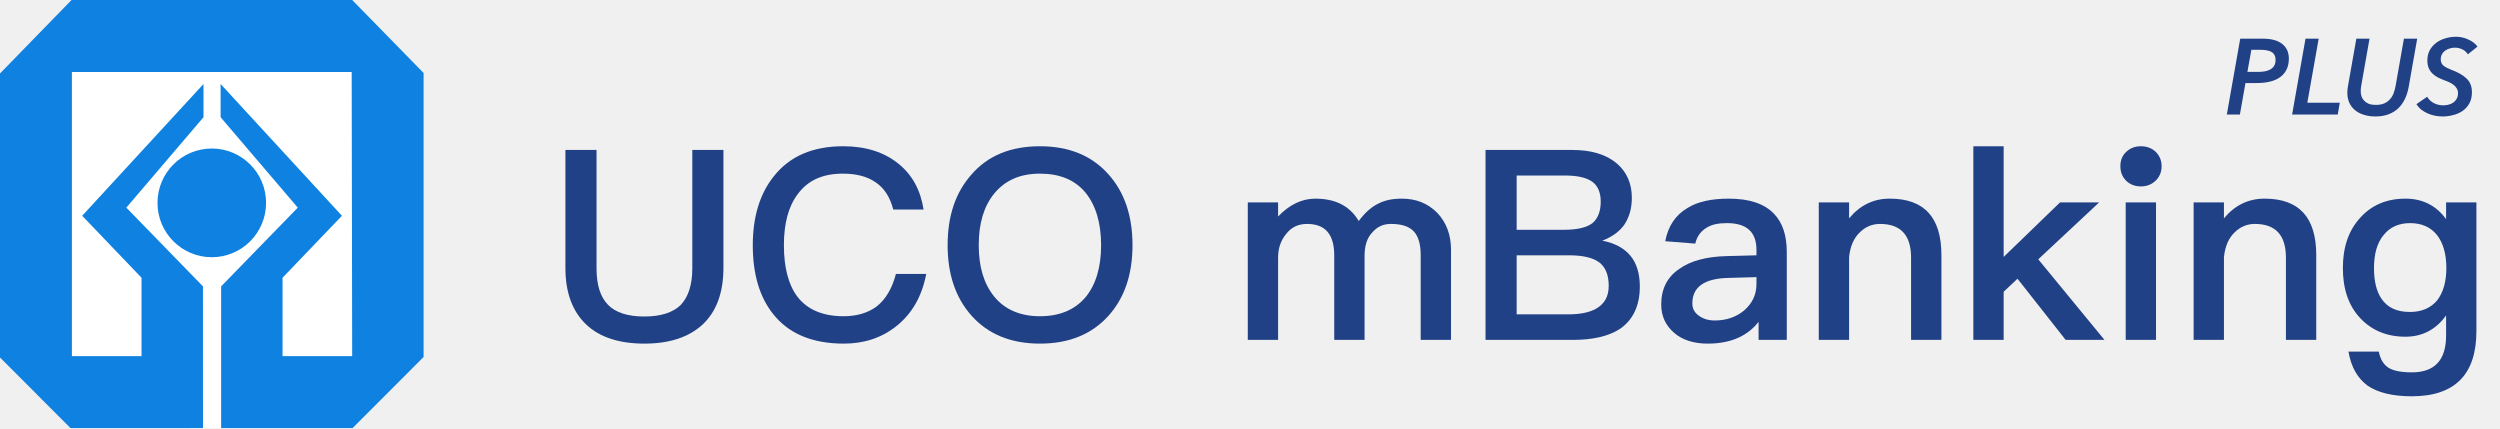
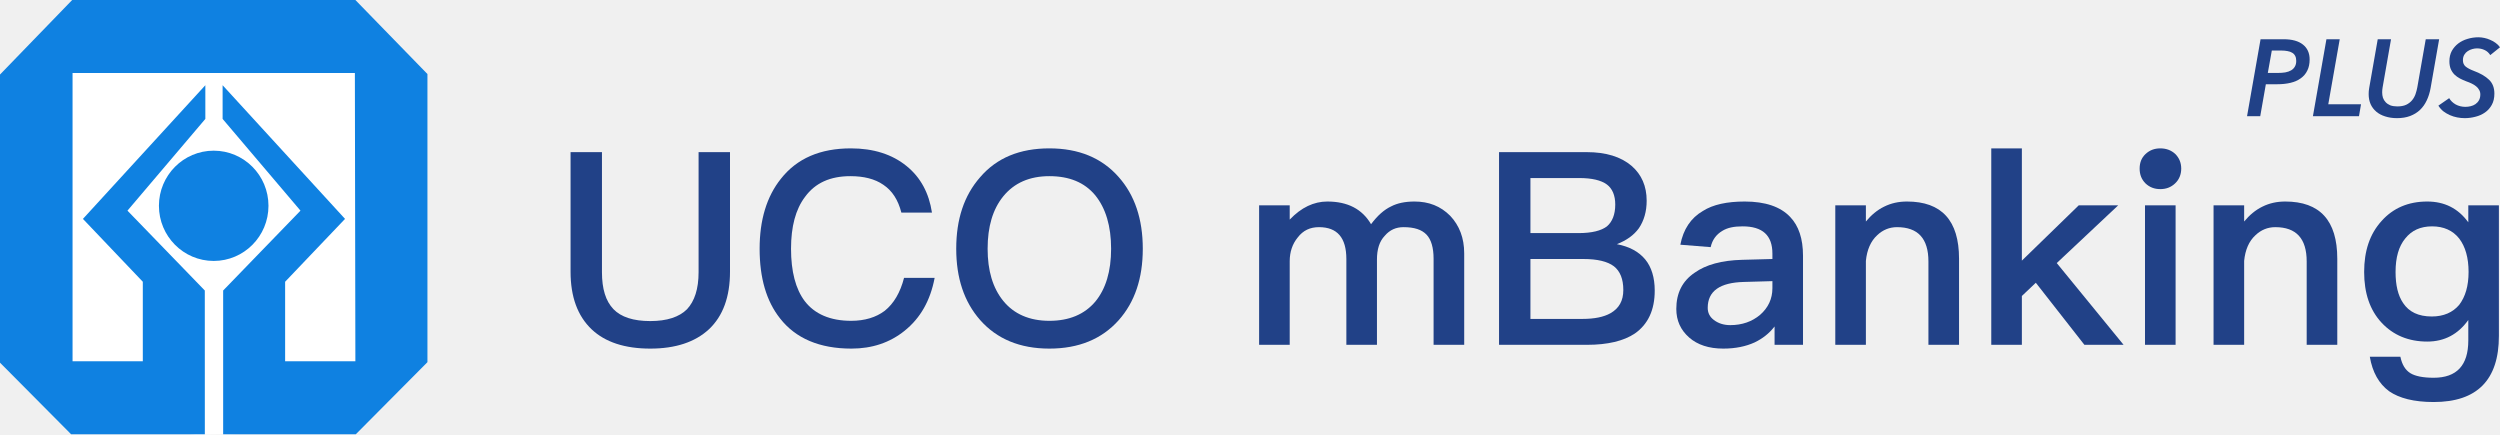
- <svg xmlns="http://www.w3.org/2000/svg" width="140" height="24" viewBox="0 0 140 24" fill="none">
-   <g clip-path="url(#clip0)">
-     <path fill-rule="evenodd" clip-rule="evenodd" d="M3.724 3.724H19.862V23.752L12.828 23.973L10.877 24L3.724 23.172V3.724Z" fill="white" />
-     <path fill-rule="evenodd" clip-rule="evenodd" d="M8.82 11.36C8.82 9.679 10.181 8.317 11.86 8.317C13.54 8.317 14.9 9.679 14.9 11.36C14.9 13.041 13.54 14.404 11.86 14.404C10.181 14.404 8.82 13.041 8.82 11.36ZM19.722 19.942H15.823V15.553L19.148 12.083L12.354 4.704V6.564L16.676 11.628L12.384 16.036V23.973H19.744L23.721 19.992V4.087L19.722 0H4.006L0 4.115V20.019L3.948 23.973H11.367L11.365 16.036L7.074 11.628L11.396 6.564V4.704L4.602 12.083L7.925 15.553V19.942H4.026V4.031H19.694L19.722 19.942Z" fill="#0F81E1" />
-     <path d="M31.663 8.398V14.997C31.663 16.383 32.051 17.441 32.84 18.185C33.585 18.885 34.673 19.243 36.088 19.243C37.488 19.243 38.575 18.885 39.35 18.17C40.125 17.441 40.512 16.383 40.512 14.997V8.398H38.769V15.027C38.769 15.951 38.546 16.621 38.129 17.068C37.697 17.5 37.011 17.724 36.088 17.724C35.149 17.724 34.464 17.5 34.047 17.068C33.615 16.621 33.406 15.951 33.406 15.027V8.398H31.663Z" fill="#214187" />
-     <path d="M47.221 8.19C45.523 8.19 44.227 8.741 43.333 9.873C42.544 10.856 42.156 12.152 42.156 13.731C42.156 15.34 42.529 16.621 43.288 17.575C44.152 18.677 45.478 19.243 47.251 19.243C48.398 19.243 49.381 18.915 50.2 18.26C51.079 17.56 51.63 16.591 51.869 15.34H50.171C49.962 16.145 49.605 16.755 49.098 17.157C48.621 17.515 47.996 17.709 47.236 17.709C46.074 17.709 45.21 17.336 44.659 16.621C44.152 15.951 43.899 14.982 43.899 13.731C43.899 12.51 44.152 11.556 44.674 10.871C45.24 10.097 46.074 9.724 47.191 9.724C47.936 9.724 48.547 9.873 49.023 10.201C49.515 10.528 49.843 11.035 50.022 11.735H51.72C51.556 10.662 51.094 9.799 50.319 9.173C49.515 8.517 48.472 8.19 47.221 8.19Z" fill="#214187" />
-     <path d="M58.236 8.19C56.597 8.19 55.316 8.711 54.393 9.784C53.499 10.797 53.067 12.107 53.067 13.731C53.067 15.34 53.499 16.651 54.393 17.664C55.316 18.707 56.597 19.243 58.236 19.243C59.86 19.243 61.141 18.722 62.079 17.679C62.973 16.681 63.42 15.37 63.42 13.731C63.42 12.093 62.973 10.767 62.079 9.769C61.141 8.711 59.86 8.19 58.236 8.19ZM58.236 9.724C59.338 9.724 60.187 10.067 60.783 10.782C61.364 11.497 61.662 12.48 61.662 13.731C61.662 14.982 61.364 15.951 60.783 16.651C60.187 17.351 59.338 17.709 58.236 17.709C57.133 17.709 56.27 17.336 55.674 16.606C55.093 15.891 54.81 14.938 54.81 13.731C54.81 12.51 55.093 11.556 55.674 10.841C56.284 10.097 57.133 9.724 58.236 9.724Z" fill="#214187" />
-     <path d="M73.66 11.124C72.915 11.124 72.215 11.452 71.574 12.122V11.333H69.876V19.034H71.574V14.416C71.574 13.91 71.723 13.463 72.021 13.106C72.319 12.718 72.706 12.54 73.198 12.54C74.211 12.54 74.717 13.12 74.717 14.297V19.034H76.416V14.327C76.416 13.761 76.55 13.329 76.848 13.016C77.131 12.688 77.473 12.54 77.89 12.54C78.486 12.54 78.903 12.674 79.171 12.957C79.425 13.225 79.559 13.672 79.559 14.282V19.034H81.257V13.985C81.257 13.135 80.989 12.45 80.482 11.914C79.946 11.378 79.291 11.124 78.501 11.124C77.98 11.124 77.548 11.214 77.205 11.393C76.818 11.571 76.445 11.899 76.088 12.376C75.596 11.541 74.792 11.124 73.66 11.124Z" fill="#214187" />
-     <path d="M83.19 8.398V19.034H88.076C89.209 19.034 90.102 18.826 90.728 18.409C91.458 17.902 91.83 17.113 91.83 16.04C91.83 15.325 91.652 14.744 91.309 14.327C90.951 13.895 90.43 13.612 89.73 13.478C90.266 13.269 90.668 12.986 90.951 12.599C91.234 12.182 91.383 11.675 91.383 11.08C91.383 10.275 91.1 9.635 90.549 9.158C89.953 8.651 89.119 8.398 88.062 8.398H83.19ZM84.933 9.828H87.63C88.345 9.828 88.851 9.947 89.179 10.186C89.477 10.409 89.641 10.782 89.641 11.288C89.641 11.839 89.477 12.242 89.179 12.495C88.866 12.733 88.345 12.867 87.6 12.867H84.933V9.828ZM84.933 14.297H87.868C88.642 14.297 89.209 14.431 89.566 14.7C89.909 14.968 90.088 15.4 90.088 16.01C90.088 16.606 89.849 17.023 89.373 17.291C89 17.5 88.479 17.604 87.823 17.604H84.933V14.297Z" fill="#214187" />
-     <path d="M96.827 11.124C95.844 11.124 95.069 11.288 94.503 11.646C93.833 12.033 93.416 12.659 93.252 13.508L94.935 13.642C95.025 13.24 95.248 12.942 95.576 12.748C95.859 12.569 96.231 12.495 96.708 12.495C97.81 12.495 98.362 12.986 98.362 13.999V14.297L96.678 14.342C95.546 14.372 94.667 14.61 94.041 15.057C93.356 15.519 93.028 16.189 93.028 17.053C93.028 17.694 93.267 18.215 93.743 18.632C94.205 19.034 94.831 19.243 95.635 19.243C96.306 19.243 96.887 19.124 97.378 18.9C97.81 18.692 98.183 18.409 98.481 18.021V19.034H100.06V14.118C100.06 13.18 99.821 12.465 99.345 11.973C98.808 11.407 97.959 11.124 96.827 11.124ZM98.362 15.519V15.906C98.362 16.502 98.123 16.994 97.676 17.381C97.229 17.753 96.678 17.947 96.023 17.947C95.65 17.947 95.352 17.843 95.114 17.664C94.876 17.485 94.771 17.262 94.771 16.994C94.771 16.07 95.442 15.593 96.797 15.563L98.362 15.519Z" fill="#214187" />
-     <path d="M105.829 11.124C105.367 11.124 104.95 11.214 104.562 11.407C104.19 11.586 103.847 11.869 103.549 12.227V11.333H101.851V19.034H103.549V14.402C103.609 13.791 103.818 13.314 104.175 12.986C104.488 12.688 104.86 12.54 105.277 12.54C106.439 12.54 107.02 13.165 107.02 14.431V19.034H108.719V14.282C108.719 12.167 107.75 11.124 105.829 11.124Z" fill="#214187" />
-     <path d="M110.507 8.19V19.034H112.205V16.338L112.98 15.608L115.676 19.034H117.851L114.142 14.521L117.553 11.333H115.363L112.205 14.387V8.19H110.507Z" fill="#214187" />
-     <path d="M119.888 8.19C119.56 8.19 119.292 8.294 119.069 8.503C118.845 8.711 118.741 8.979 118.741 9.307C118.741 9.635 118.845 9.903 119.069 10.126C119.292 10.335 119.56 10.439 119.888 10.439C120.216 10.439 120.484 10.335 120.707 10.126C120.931 9.918 121.05 9.635 121.05 9.307C121.05 8.979 120.931 8.711 120.722 8.503C120.499 8.294 120.216 8.19 119.888 8.19ZM119.039 11.333V19.034H120.737V11.333H119.039Z" fill="#214187" />
-     <path d="M126.821 11.124C126.359 11.124 125.942 11.214 125.554 11.407C125.182 11.586 124.839 11.869 124.541 12.227V11.333H122.843V19.034H124.541V14.402C124.601 13.791 124.809 13.314 125.167 12.986C125.48 12.688 125.852 12.54 126.269 12.54C127.431 12.54 128.012 13.165 128.012 14.431V19.034H129.71V14.282C129.71 12.167 128.742 11.124 126.821 11.124Z" fill="#214187" />
-     <path d="M134.702 11.124C133.659 11.124 132.81 11.482 132.169 12.197C131.514 12.912 131.201 13.85 131.201 15.012C131.201 16.174 131.514 17.113 132.169 17.813C132.81 18.498 133.659 18.856 134.702 18.856C135.655 18.856 136.415 18.453 136.981 17.664V18.796C136.981 20.166 136.34 20.852 135.059 20.852C134.463 20.852 134.031 20.762 133.763 20.599C133.48 20.42 133.301 20.122 133.212 19.69H131.514C131.663 20.554 132.02 21.18 132.586 21.597C133.152 21.984 133.972 22.192 135.059 22.192C137.472 22.192 138.679 20.971 138.679 18.543V11.333H136.981V12.271C136.415 11.497 135.655 11.124 134.702 11.124ZM134.97 12.495C135.61 12.495 136.117 12.718 136.474 13.165C136.817 13.612 136.996 14.223 136.996 15.012C136.996 15.787 136.817 16.383 136.474 16.83C136.117 17.247 135.61 17.47 134.955 17.47C134.21 17.47 133.689 17.217 133.361 16.725C133.078 16.308 132.944 15.742 132.944 15.012C132.944 14.208 133.123 13.597 133.48 13.165C133.838 12.718 134.329 12.495 134.97 12.495Z" fill="#214187" />
-     <path d="M126.73 2.166C127.198 2.166 127.556 2.264 127.804 2.46C128.052 2.656 128.176 2.93 128.176 3.282C128.176 3.522 128.132 3.728 128.044 3.9C127.96 4.072 127.838 4.214 127.678 4.326C127.522 4.438 127.334 4.52 127.114 4.572C126.894 4.624 126.652 4.65 126.388 4.65H125.746L125.434 6.414H124.702L125.452 2.166H126.73ZM126.418 4.026C126.566 4.026 126.702 4.016 126.826 3.996C126.954 3.972 127.062 3.934 127.15 3.882C127.238 3.83 127.306 3.762 127.354 3.678C127.406 3.594 127.432 3.488 127.432 3.36C127.432 3.248 127.412 3.156 127.372 3.084C127.332 3.008 127.276 2.95 127.204 2.91C127.132 2.866 127.046 2.836 126.946 2.82C126.846 2.8 126.736 2.79 126.616 2.79H126.076L125.854 4.026H126.418Z" fill="#214187" />
-     <path d="M128.358 6.414L129.108 2.166H129.846L129.21 5.754H131.028L130.914 6.414H128.358Z" fill="#214187" />
-     <path d="M134.889 4.854C134.845 5.106 134.773 5.336 134.673 5.544C134.577 5.748 134.453 5.922 134.301 6.066C134.149 6.21 133.967 6.322 133.755 6.402C133.543 6.482 133.301 6.522 133.029 6.522C132.785 6.522 132.565 6.49 132.369 6.426C132.173 6.366 132.007 6.278 131.871 6.162C131.735 6.046 131.631 5.908 131.559 5.748C131.487 5.584 131.451 5.4 131.451 5.196C131.451 5.14 131.453 5.084 131.457 5.028C131.461 4.972 131.469 4.914 131.481 4.854L131.955 2.166H132.693L132.225 4.824C132.217 4.868 132.211 4.914 132.207 4.962C132.203 5.01 132.201 5.056 132.201 5.1C132.201 5.204 132.215 5.302 132.243 5.394C132.275 5.486 132.325 5.568 132.393 5.64C132.461 5.712 132.547 5.77 132.651 5.814C132.759 5.854 132.889 5.874 133.041 5.874C133.237 5.874 133.401 5.844 133.533 5.784C133.665 5.72 133.773 5.638 133.857 5.538C133.941 5.438 134.005 5.326 134.049 5.202C134.093 5.074 134.127 4.948 134.151 4.824L134.619 2.166H135.363L134.889 4.854Z" fill="#214187" />
-     <path d="M138.2 3.042C138.12 2.914 138.014 2.82 137.882 2.76C137.754 2.7 137.614 2.67 137.462 2.67C137.386 2.67 137.302 2.682 137.21 2.706C137.118 2.73 137.032 2.768 136.952 2.82C136.876 2.868 136.812 2.934 136.76 3.018C136.708 3.102 136.682 3.204 136.682 3.324C136.682 3.476 136.734 3.594 136.838 3.678C136.946 3.762 137.09 3.838 137.27 3.906C137.642 4.042 137.928 4.206 138.128 4.398C138.328 4.586 138.428 4.842 138.428 5.166C138.428 5.41 138.38 5.618 138.284 5.79C138.188 5.962 138.062 6.102 137.906 6.21C137.75 6.318 137.574 6.396 137.378 6.444C137.182 6.496 136.984 6.522 136.784 6.522C136.644 6.522 136.502 6.508 136.358 6.48C136.218 6.452 136.084 6.41 135.956 6.354C135.828 6.298 135.708 6.228 135.596 6.144C135.488 6.056 135.396 5.952 135.32 5.832L135.92 5.418C136 5.558 136.12 5.674 136.28 5.766C136.444 5.854 136.624 5.898 136.82 5.898C136.92 5.898 137.018 5.886 137.114 5.862C137.214 5.838 137.302 5.8 137.378 5.748C137.458 5.692 137.522 5.622 137.57 5.538C137.622 5.45 137.648 5.342 137.648 5.214C137.648 5.118 137.626 5.034 137.582 4.962C137.542 4.886 137.486 4.82 137.414 4.764C137.346 4.708 137.266 4.658 137.174 4.614C137.082 4.57 136.984 4.53 136.88 4.494C136.752 4.446 136.63 4.392 136.514 4.332C136.402 4.272 136.302 4.2 136.214 4.116C136.126 4.028 136.056 3.924 136.004 3.804C135.956 3.684 135.932 3.542 135.932 3.378C135.932 3.166 135.976 2.978 136.064 2.814C136.156 2.65 136.276 2.512 136.424 2.4C136.572 2.288 136.742 2.204 136.934 2.148C137.13 2.088 137.332 2.058 137.54 2.058C137.648 2.058 137.758 2.07 137.87 2.094C137.986 2.118 138.096 2.154 138.2 2.202C138.308 2.246 138.408 2.302 138.5 2.37C138.596 2.438 138.676 2.518 138.74 2.61L138.2 3.042Z" fill="#214187" />
-   </g>
-   <defs>
-     <clipPath id="clip0">
-       <rect width="139.034" height="24" fill="white" />
-     </clipPath>
-   </defs>
+ <svg xmlns="http://www.w3.org/2000/svg" width="138" height="24" viewBox="0 0 138 24" fill="none">
+   <path fill-rule="evenodd" clip-rule="evenodd" d="M3.704 3.724H19.756V23.752L12.76 23.973L10.819 24L3.704 23.172V3.724Z" fill="white" />
+   <path fill-rule="evenodd" clip-rule="evenodd" d="M8.773 11.36C8.773 9.679 10.127 8.317 11.797 8.317C13.467 8.317 14.82 9.679 14.82 11.36C14.82 13.041 13.467 14.404 11.797 14.404C10.127 14.404 8.773 13.041 8.773 11.36ZM19.617 19.941H15.739V15.553L19.046 12.083L12.288 4.704V6.564L16.587 11.628L12.318 16.036V23.973H19.639L23.595 19.991V4.087L19.617 0H3.984L0 4.115V20.019L3.927 23.973H11.307L11.305 16.036L7.036 11.628L11.335 6.564V4.704L4.578 12.083L7.883 15.553V19.941H4.005V4.031H19.589L19.617 19.941Z" fill="#0F81E1" />
+   <path d="M31.495 8.398V14.997C31.495 16.383 31.88 17.44 32.665 18.185C33.406 18.885 34.488 19.243 35.895 19.243C37.288 19.243 38.37 18.885 39.14 18.17C39.911 17.44 40.296 16.383 40.296 14.997V8.398H38.562V15.027C38.562 15.951 38.34 16.621 37.925 17.068C37.495 17.5 36.814 17.723 35.895 17.723C34.962 17.723 34.28 17.5 33.865 17.068C33.436 16.621 33.228 15.951 33.228 15.027V8.398H31.495Z" fill="#214187" />
+   <path d="M46.969 8.19C45.28 8.19 43.991 8.741 43.102 9.873C42.317 10.856 41.931 12.152 41.931 13.731C41.931 15.34 42.302 16.621 43.057 17.574C43.917 18.677 45.236 19.243 46.999 19.243C48.14 19.243 49.118 18.915 49.932 18.26C50.807 17.559 51.355 16.591 51.592 15.34H49.903C49.696 16.144 49.34 16.755 48.836 17.157C48.362 17.515 47.74 17.709 46.984 17.709C45.828 17.709 44.969 17.336 44.421 16.621C43.917 15.951 43.665 14.982 43.665 13.731C43.665 12.51 43.917 11.556 44.435 10.871C44.998 10.097 45.828 9.724 46.94 9.724C47.68 9.724 48.288 9.873 48.762 10.201C49.251 10.528 49.577 11.035 49.755 11.735H51.444C51.281 10.662 50.822 9.798 50.051 9.173C49.251 8.517 48.214 8.19 46.969 8.19Z" fill="#214187" />
+   <path d="M57.925 8.19C56.295 8.19 55.021 8.711 54.102 9.784C53.213 10.797 52.784 12.107 52.784 13.731C52.784 15.34 53.213 16.651 54.102 17.664C55.021 18.707 56.295 19.243 57.925 19.243C59.54 19.243 60.815 18.721 61.748 17.679C62.637 16.681 63.082 15.37 63.082 13.731C63.082 12.093 62.637 10.767 61.748 9.769C60.815 8.711 59.54 8.19 57.925 8.19ZM57.925 9.724C59.022 9.724 59.866 10.067 60.459 10.782C61.037 11.497 61.333 12.48 61.333 13.731C61.333 14.982 61.037 15.951 60.459 16.651C59.866 17.351 59.022 17.709 57.925 17.709C56.829 17.709 55.969 17.336 55.377 16.606C54.799 15.891 54.517 14.938 54.517 13.731C54.517 12.51 54.799 11.556 55.377 10.841C55.984 10.097 56.829 9.724 57.925 9.724Z" fill="#214187" />
+   <path d="M73.267 11.124C72.526 11.124 71.83 11.452 71.192 12.122V11.333H69.503V19.034H71.192V14.416C71.192 13.91 71.341 13.463 71.637 13.105C71.933 12.718 72.319 12.539 72.808 12.539C73.815 12.539 74.319 13.12 74.319 14.297V19.034H76.008V14.327C76.008 13.761 76.141 13.329 76.438 13.016C76.719 12.688 77.06 12.539 77.475 12.539C78.067 12.539 78.482 12.674 78.749 12.957C79.001 13.225 79.134 13.671 79.134 14.282V19.034H80.824V13.984C80.824 13.135 80.557 12.45 80.053 11.914C79.52 11.377 78.868 11.124 78.082 11.124C77.564 11.124 77.134 11.214 76.793 11.392C76.408 11.571 76.038 11.899 75.682 12.376C75.193 11.541 74.393 11.124 73.267 11.124Z" fill="#214187" />
+   <path d="M82.747 8.398V19.034H87.607C88.733 19.034 89.622 18.826 90.244 18.409C90.97 17.902 91.341 17.113 91.341 16.04C91.341 15.325 91.163 14.744 90.822 14.327C90.466 13.895 89.948 13.612 89.251 13.478C89.785 13.269 90.185 12.986 90.466 12.599C90.748 12.182 90.896 11.675 90.896 11.08C90.896 10.275 90.615 9.635 90.066 9.158C89.474 8.651 88.644 8.398 87.592 8.398H82.747ZM84.48 9.828H87.162C87.873 9.828 88.377 9.947 88.703 10.186C88.999 10.409 89.162 10.782 89.162 11.288C89.162 11.839 88.999 12.242 88.703 12.495C88.392 12.733 87.873 12.867 87.132 12.867H84.48V9.828ZM84.48 14.297H87.399C88.17 14.297 88.733 14.431 89.088 14.699C89.429 14.967 89.607 15.399 89.607 16.01C89.607 16.606 89.37 17.023 88.896 17.291C88.525 17.5 88.007 17.604 87.355 17.604H84.48V14.297Z" fill="#214187" />
+   <path d="M96.311 11.124C95.333 11.124 94.562 11.288 93.999 11.646C93.332 12.033 92.918 12.659 92.755 13.508L94.429 13.642C94.518 13.239 94.74 12.942 95.066 12.748C95.348 12.569 95.718 12.495 96.192 12.495C97.289 12.495 97.837 12.986 97.837 13.999V14.297L96.163 14.342C95.036 14.372 94.162 14.61 93.54 15.057C92.858 15.519 92.532 16.189 92.532 17.053C92.532 17.694 92.769 18.215 93.243 18.632C93.703 19.034 94.325 19.243 95.125 19.243C95.792 19.243 96.37 19.124 96.859 18.9C97.289 18.692 97.659 18.409 97.956 18.021V19.034H99.526V14.118C99.526 13.18 99.289 12.465 98.815 11.973C98.281 11.407 97.437 11.124 96.311 11.124ZM97.837 15.519V15.906C97.837 16.502 97.6 16.994 97.155 17.381C96.711 17.753 96.163 17.947 95.511 17.947C95.14 17.947 94.844 17.843 94.607 17.664C94.37 17.485 94.266 17.262 94.266 16.994C94.266 16.07 94.933 15.593 96.281 15.563L97.837 15.519Z" fill="#214187" />
+   <path d="M105.265 11.124C104.805 11.124 104.39 11.214 104.004 11.407C103.634 11.586 103.293 11.869 102.997 12.227V11.333H101.308V19.034H102.997V14.402C103.056 13.791 103.264 13.314 103.619 12.986C103.931 12.688 104.301 12.539 104.715 12.539C105.871 12.539 106.449 13.165 106.449 14.431V19.034H108.139V14.282C108.139 12.167 107.175 11.124 105.265 11.124Z" fill="#214187" />
+   <path d="M109.918 8.19V19.034H111.607V16.338L112.377 15.608L115.059 19.034H117.222L113.533 14.521L116.926 11.333H114.748L111.607 14.387V8.19H109.918Z" fill="#214187" />
+   <path d="M119.249 8.19C118.922 8.19 118.656 8.294 118.434 8.502C118.211 8.711 118.108 8.979 118.108 9.307C118.108 9.635 118.211 9.903 118.434 10.126C118.656 10.335 118.922 10.439 119.249 10.439C119.575 10.439 119.841 10.335 120.063 10.126C120.286 9.918 120.404 9.635 120.404 9.307C120.404 8.979 120.286 8.711 120.078 8.502C119.856 8.294 119.575 8.19 119.249 8.19ZM118.404 11.333V19.034H120.093V11.333H118.404Z" fill="#214187" />
+   <path d="M126.145 11.124C125.685 11.124 125.27 11.214 124.884 11.407C124.514 11.586 124.173 11.869 123.877 12.227V11.333H122.188V19.034H123.877V14.402C123.936 13.791 124.143 13.314 124.499 12.986C124.811 12.688 125.181 12.539 125.595 12.539C126.751 12.539 127.329 13.165 127.329 14.431V19.034H129.018V14.282C129.018 12.167 128.055 11.124 126.145 11.124Z" fill="#214187" />
+   <path d="M133.984 11.124C132.946 11.124 132.102 11.482 131.464 12.197C130.813 12.912 130.501 13.85 130.501 15.012C130.501 16.174 130.813 17.113 131.464 17.813C132.102 18.498 132.946 18.855 133.984 18.855C134.931 18.855 135.687 18.453 136.25 17.664V18.796C136.25 20.166 135.613 20.852 134.339 20.852C133.746 20.852 133.316 20.762 133.05 20.598C132.768 20.42 132.59 20.122 132.501 19.69H130.813C130.961 20.554 131.316 21.179 131.879 21.596C132.442 21.984 133.257 22.192 134.339 22.192C136.739 22.192 137.939 20.971 137.939 18.543V11.333H136.25V12.271C135.687 11.497 134.931 11.124 133.984 11.124ZM134.25 12.495C134.887 12.495 135.391 12.718 135.746 13.165C136.087 13.612 136.265 14.223 136.265 15.012C136.265 15.787 136.087 16.383 135.746 16.83C135.391 17.247 134.887 17.47 134.235 17.47C133.494 17.47 132.976 17.217 132.65 16.725C132.368 16.308 132.235 15.742 132.235 15.012C132.235 14.208 132.413 13.597 132.768 13.165C133.124 12.718 133.613 12.495 134.25 12.495Z" fill="#214187" />
+   <path d="M126.054 2.166C126.52 2.166 126.876 2.264 127.122 2.46C127.369 2.656 127.492 2.93 127.492 3.282C127.492 3.522 127.449 3.728 127.361 3.9C127.278 4.072 127.156 4.214 126.997 4.326C126.842 4.438 126.655 4.52 126.436 4.572C126.217 4.624 125.977 4.65 125.714 4.65H125.075L124.765 6.414H124.037L124.783 2.166H126.054ZM125.744 4.026C125.891 4.026 126.026 4.016 126.15 3.996C126.277 3.972 126.384 3.934 126.472 3.882C126.559 3.83 126.627 3.762 126.675 3.678C126.726 3.594 126.752 3.488 126.752 3.36C126.752 3.248 126.732 3.156 126.693 3.084C126.653 3.008 126.597 2.95 126.526 2.91C126.454 2.866 126.368 2.836 126.269 2.82C126.169 2.8 126.06 2.79 125.941 2.79H125.404L125.183 4.026H125.744Z" fill="#214187" />
+   <path d="M127.673 6.414L128.419 2.166H129.153L128.521 5.754H130.329L130.216 6.414H127.673Z" fill="#214187" />
+   <path d="M134.17 4.854C134.126 5.106 134.054 5.336 133.955 5.544C133.859 5.748 133.736 5.922 133.585 6.066C133.433 6.21 133.252 6.322 133.042 6.402C132.831 6.482 132.59 6.522 132.319 6.522C132.077 6.522 131.858 6.49 131.663 6.426C131.468 6.366 131.303 6.278 131.168 6.162C131.032 6.046 130.929 5.908 130.857 5.748C130.786 5.584 130.75 5.4 130.75 5.196C130.75 5.14 130.752 5.084 130.756 5.028C130.76 4.972 130.768 4.914 130.78 4.854L131.251 2.166H131.985L131.52 4.824C131.512 4.868 131.506 4.914 131.502 4.962C131.498 5.01 131.496 5.056 131.496 5.1C131.496 5.204 131.51 5.302 131.538 5.394C131.569 5.486 131.619 5.568 131.687 5.64C131.754 5.712 131.84 5.77 131.943 5.814C132.051 5.854 132.18 5.874 132.331 5.874C132.526 5.874 132.689 5.844 132.821 5.784C132.952 5.72 133.059 5.638 133.143 5.538C133.227 5.438 133.29 5.326 133.334 5.202C133.378 5.074 133.412 4.948 133.435 4.824L133.901 2.166H134.641L134.17 4.854Z" fill="#214187" />
+   <path d="M137.463 3.042C137.383 2.914 137.278 2.82 137.147 2.76C137.019 2.7 136.88 2.67 136.729 2.67C136.653 2.67 136.57 2.682 136.478 2.706C136.387 2.73 136.301 2.768 136.222 2.82C136.146 2.868 136.082 2.934 136.031 3.018C135.979 3.102 135.953 3.204 135.953 3.324C135.953 3.476 136.005 3.594 136.108 3.678C136.216 3.762 136.359 3.838 136.538 3.906C136.908 4.042 137.192 4.206 137.391 4.398C137.59 4.586 137.69 4.842 137.69 5.166C137.69 5.41 137.642 5.618 137.546 5.79C137.451 5.962 137.326 6.102 137.17 6.21C137.015 6.318 136.84 6.396 136.645 6.444C136.45 6.496 136.253 6.522 136.054 6.522C135.915 6.522 135.774 6.508 135.631 6.48C135.491 6.452 135.358 6.41 135.231 6.354C135.104 6.298 134.984 6.228 134.873 6.144C134.765 6.056 134.674 5.952 134.598 5.832L135.195 5.418C135.275 5.558 135.394 5.674 135.553 5.766C135.716 5.854 135.895 5.898 136.09 5.898C136.19 5.898 136.287 5.886 136.383 5.862C136.482 5.838 136.57 5.8 136.645 5.748C136.725 5.692 136.789 5.622 136.836 5.538C136.888 5.45 136.914 5.342 136.914 5.214C136.914 5.118 136.892 5.034 136.848 4.962C136.808 4.886 136.753 4.82 136.681 4.764C136.613 4.708 136.534 4.658 136.442 4.614C136.351 4.57 136.253 4.53 136.15 4.494C136.023 4.446 135.901 4.392 135.786 4.332C135.674 4.272 135.575 4.2 135.487 4.116C135.4 4.028 135.33 3.924 135.279 3.804C135.231 3.684 135.207 3.542 135.207 3.378C135.207 3.166 135.251 2.978 135.338 2.814C135.43 2.65 135.549 2.512 135.696 2.4C135.844 2.288 136.013 2.204 136.204 2.148C136.399 2.088 136.6 2.058 136.806 2.058C136.914 2.058 137.023 2.07 137.135 2.094C137.25 2.118 137.359 2.154 137.463 2.202C137.57 2.246 137.67 2.302 137.761 2.37C137.857 2.438 137.936 2.518 138 2.61L137.463 3.042Z" fill="#214187" />
</svg>
